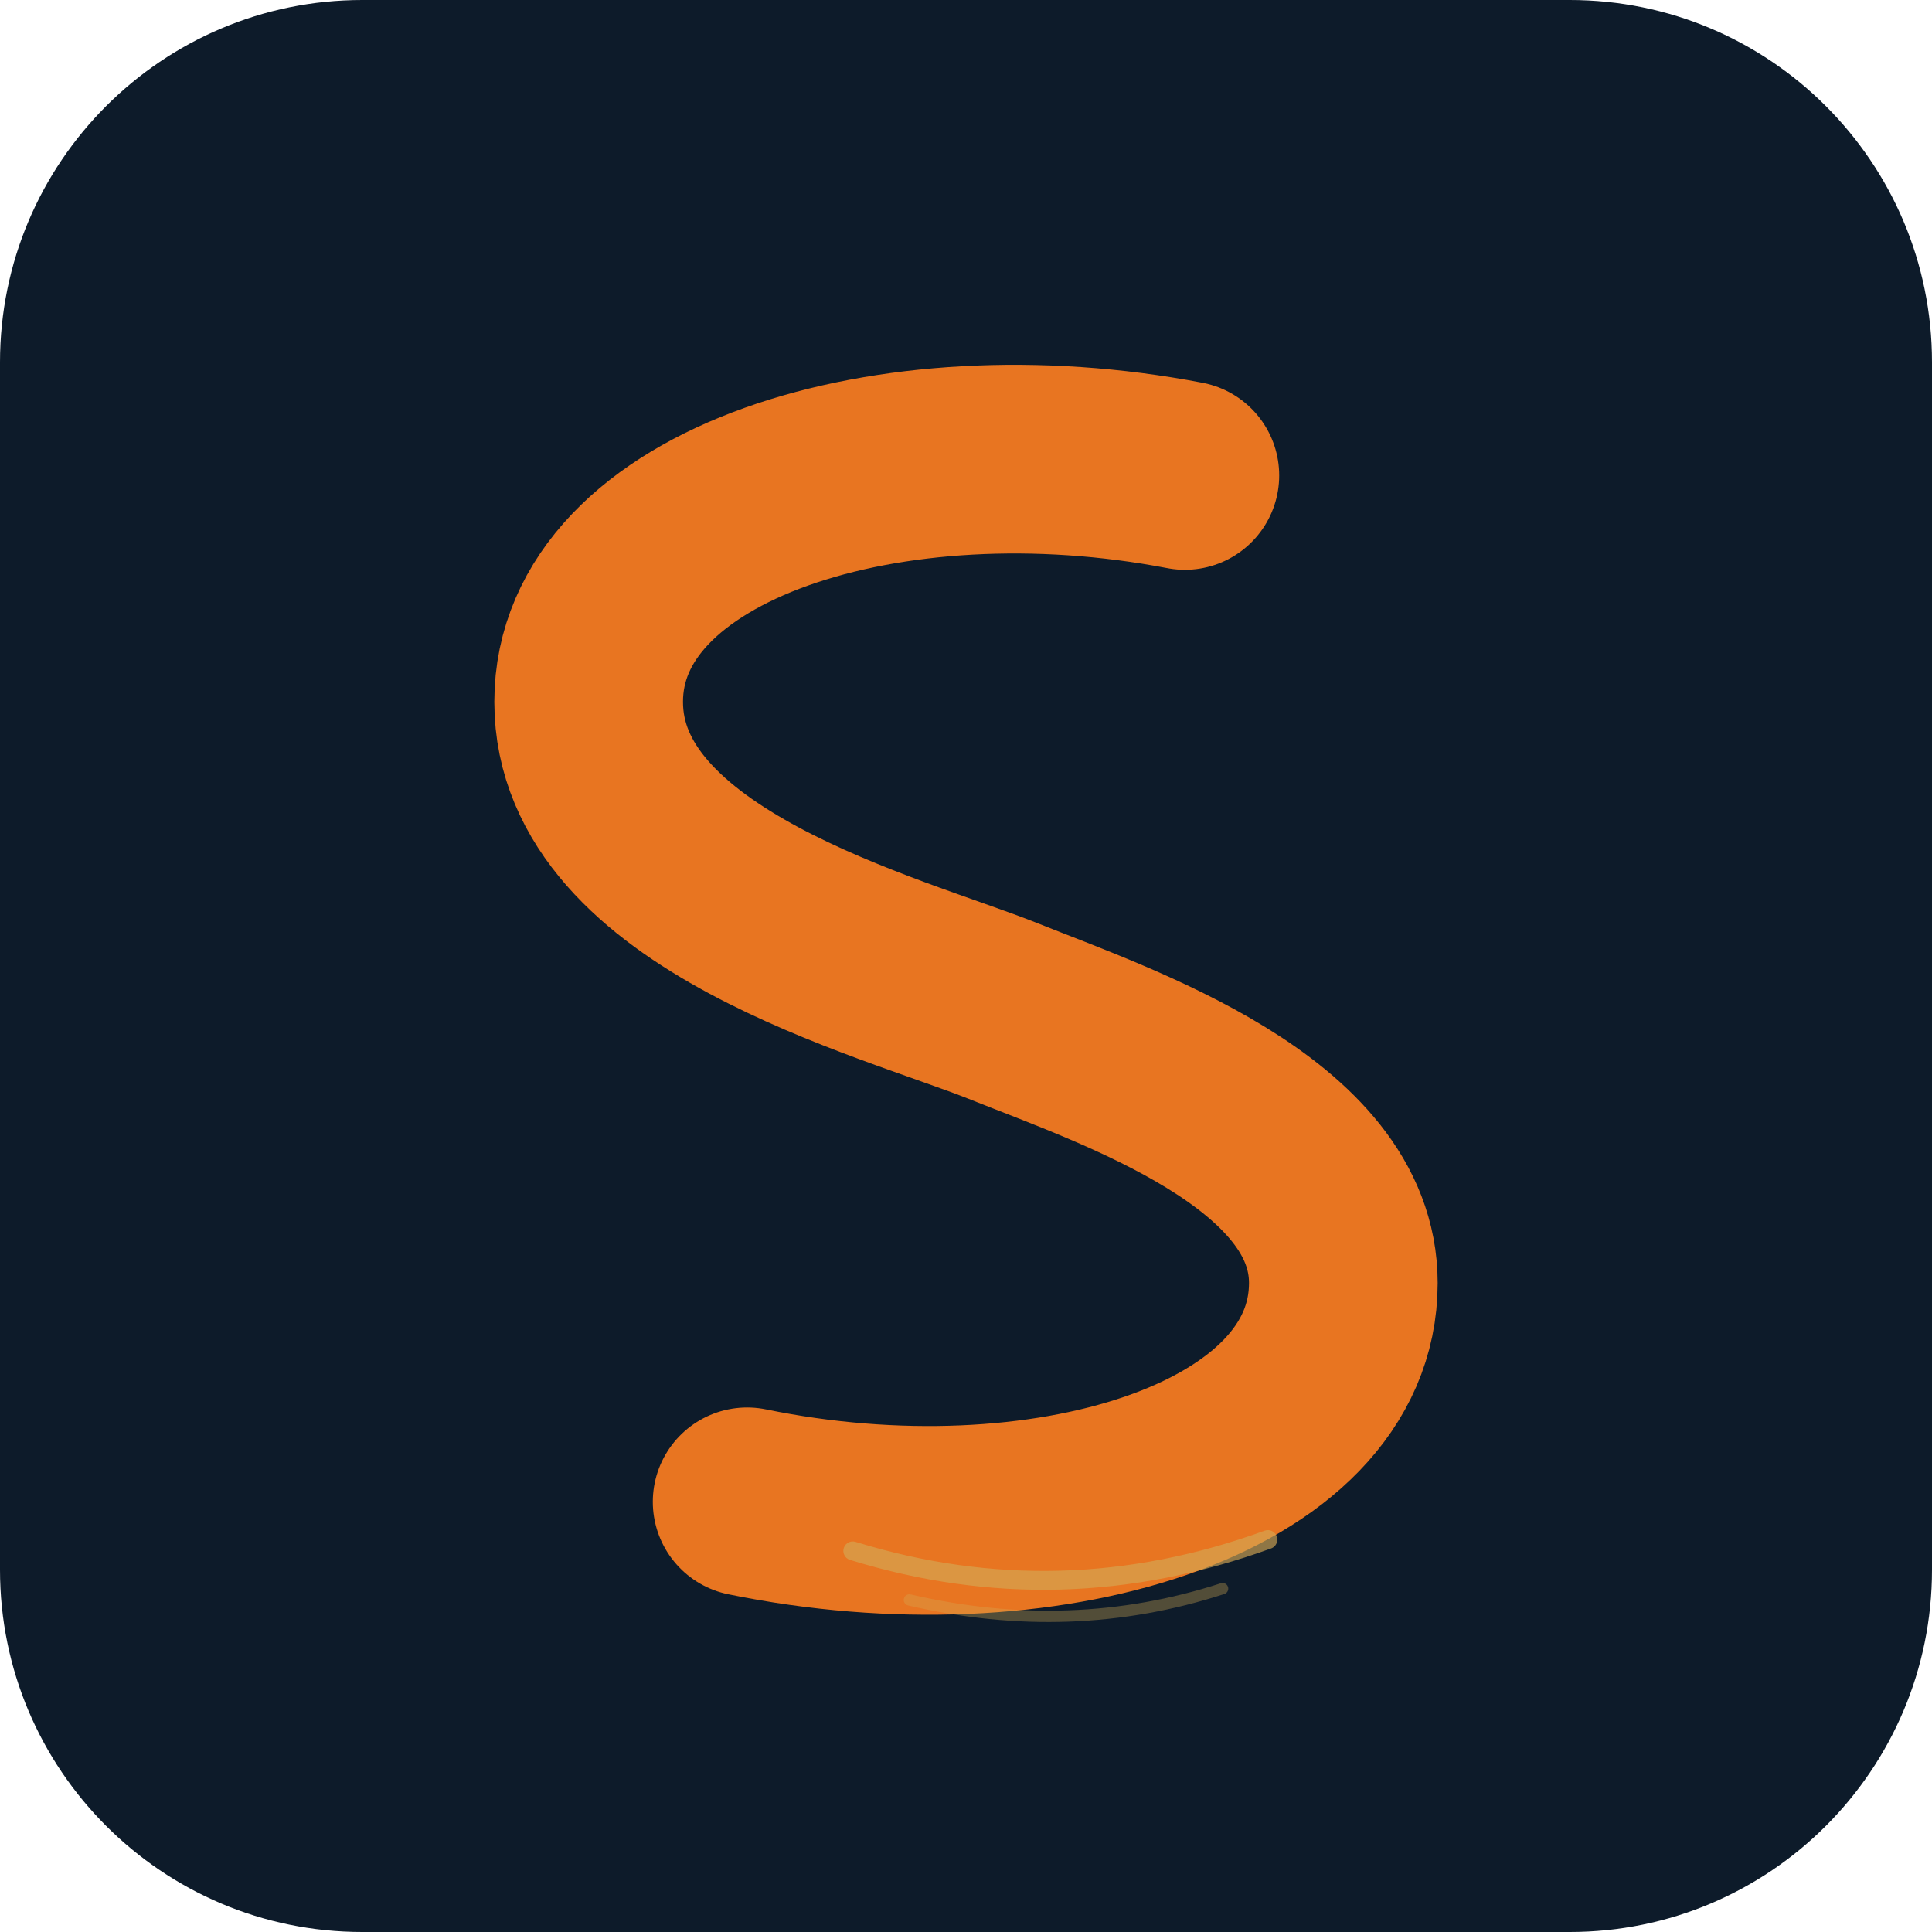
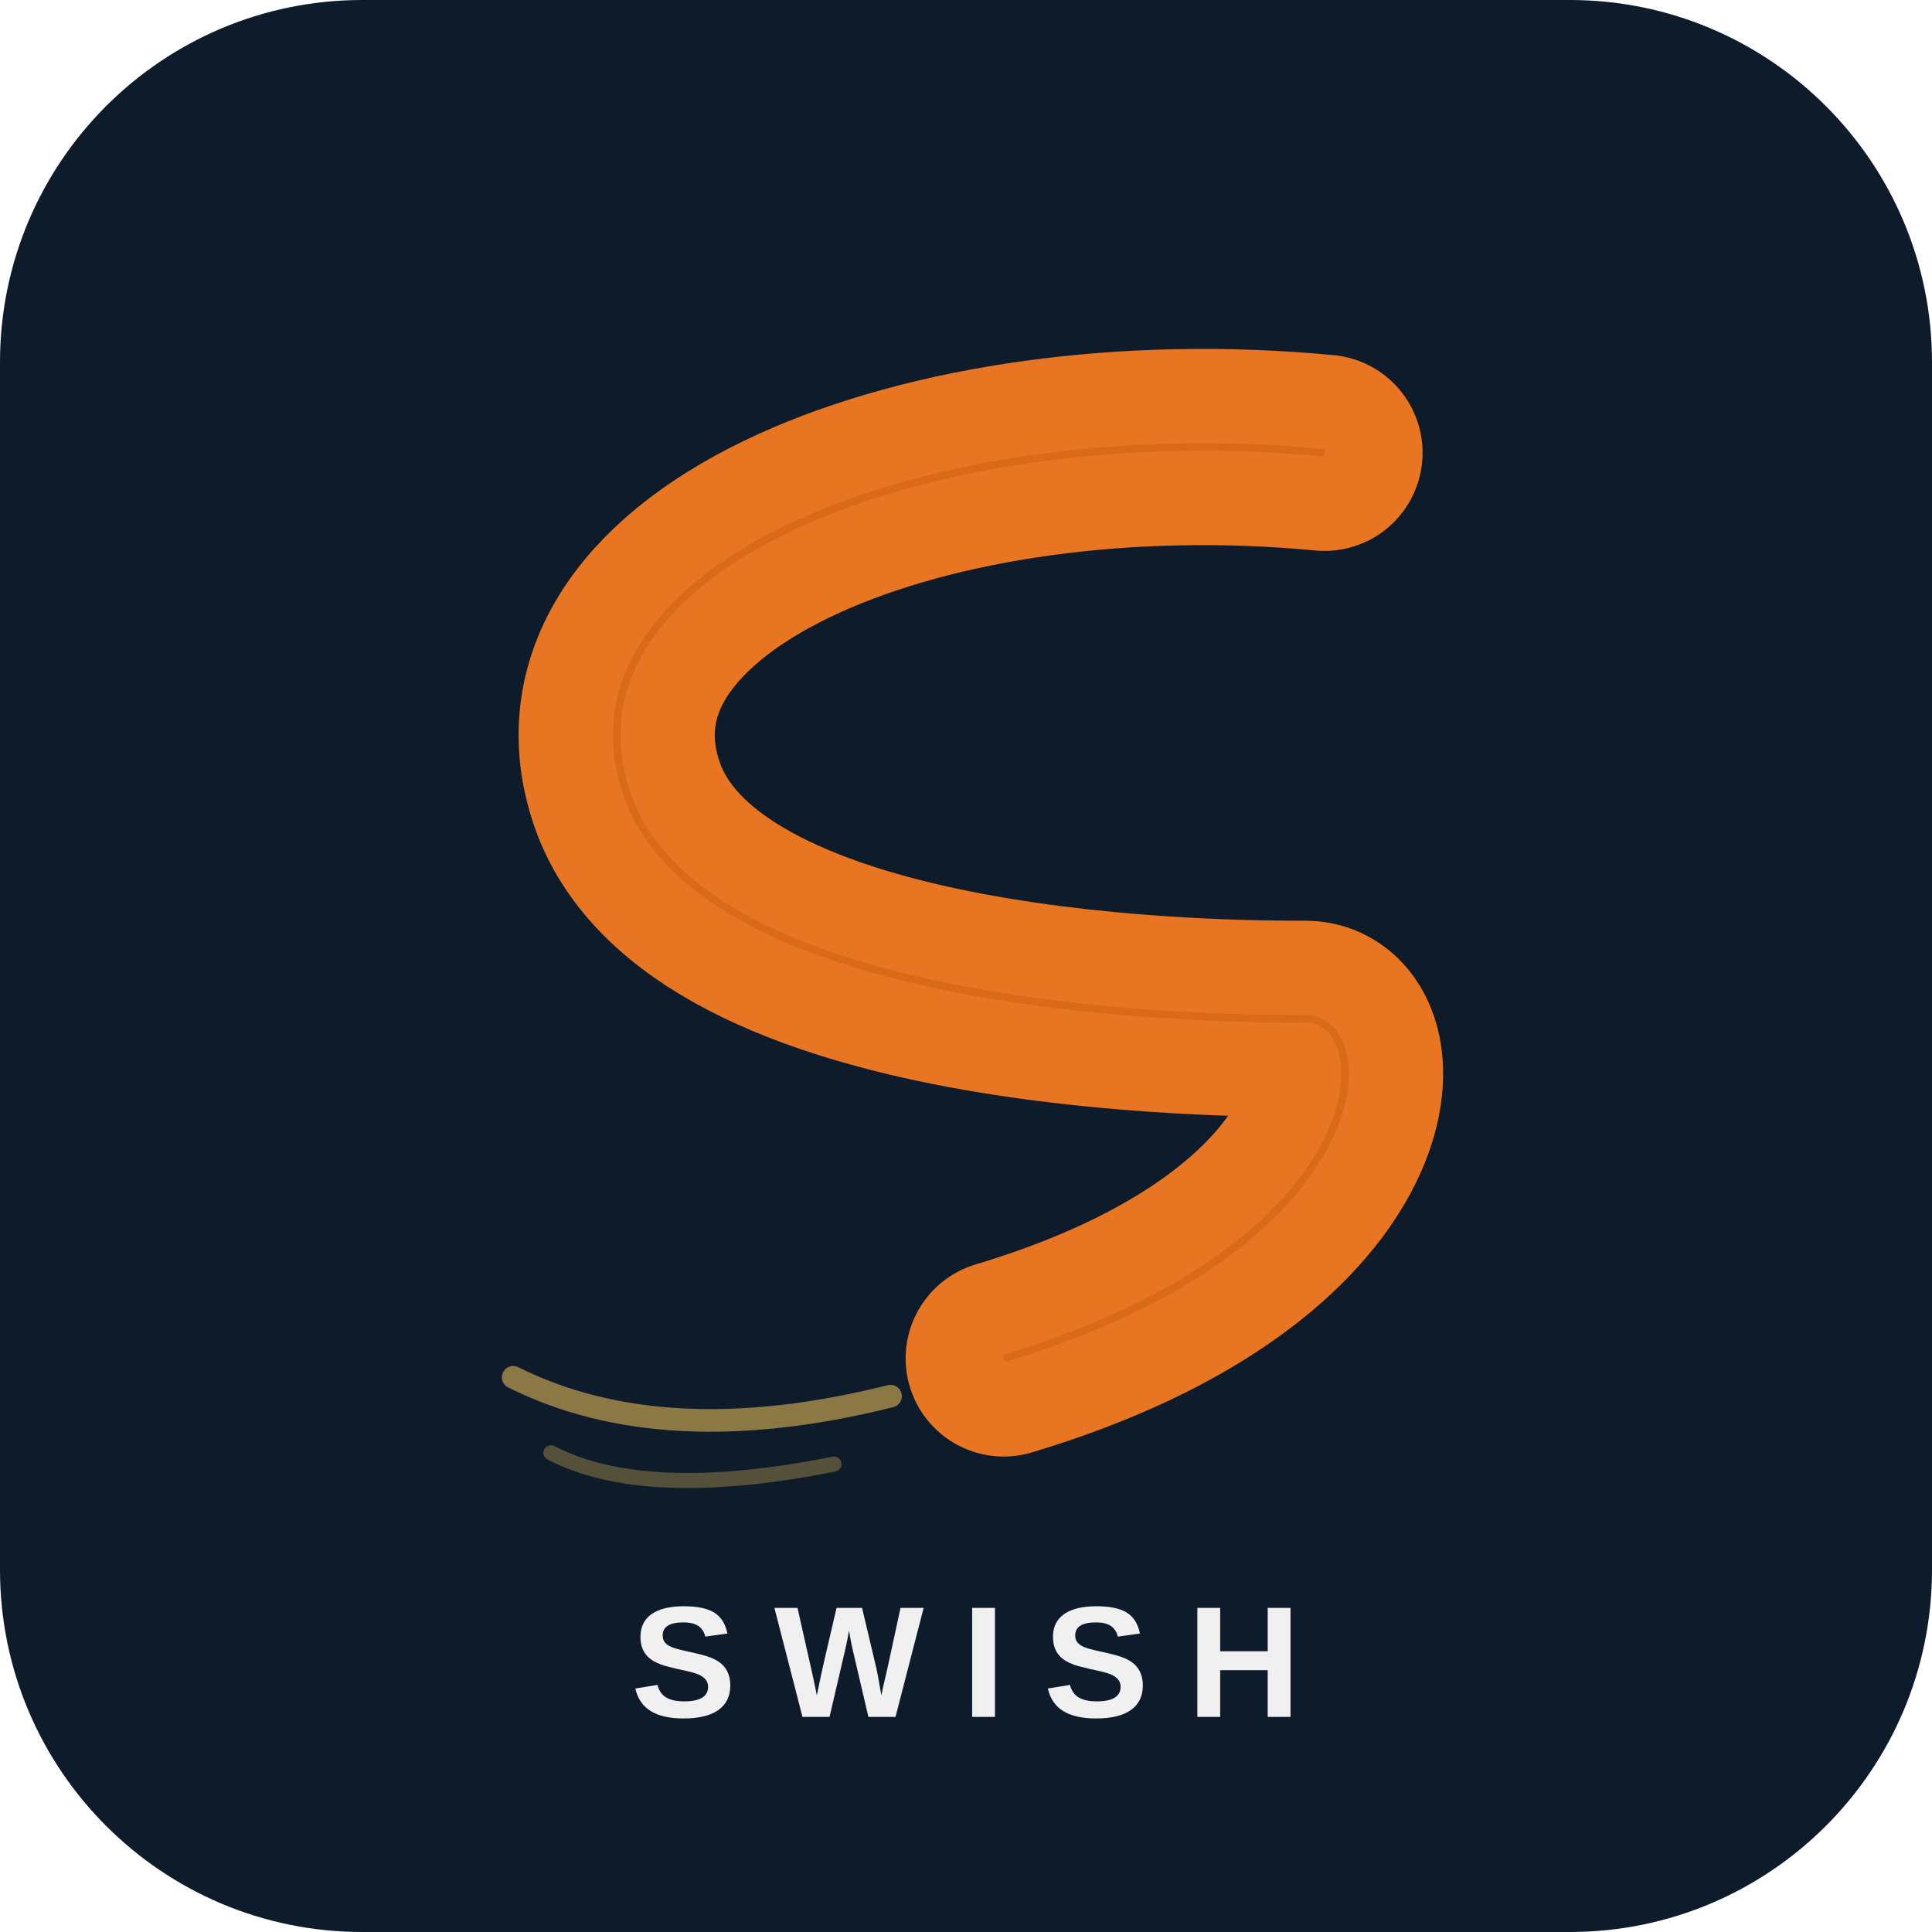
<svg xmlns="http://www.w3.org/2000/svg" width="512" height="512" viewBox="0 0 512 512">
  <rect width="512" height="512" rx="96" fill="#0d1b2a" />
-   <g transform="translate(256, 256)">
-     <path d="M58 -130            C-20 -145, -100 -120, -100 -70            C-100 -20, -20 0, 10 12            C40 24, 100 44, 100 84            C100 134, 20 158, -58 142" fill="none" stroke="#E87521" stroke-width="50" stroke-linecap="round" />
-     <path d="M-30 155 Q25 172, 80 152" fill="none" stroke="#d4a853" stroke-width="5" stroke-linecap="round" opacity="0.65" />
-     <path d="M-15 168 Q28 178, 68 165" fill="none" stroke="#d4a853" stroke-width="3" stroke-linecap="round" opacity="0.35" />
+   <g transform="translate(256, 240)">
+     <path d="M95 -120 C-10 -130, -110 -90, -90 -30 C-70 30, 70 30, 90 30 C110 30, 110 90, 10 120" fill="none" stroke="#E87521" stroke-width="52" stroke-linecap="round" />
+     <path d="M95 -120 C-10 -130, -110 -90, -90 -30 C-70 30, 70 30, 90 30 C110 30, 110 90, 10 120" fill="none" stroke="#c05a10" stroke-width="2" stroke-dasharray="0" opacity="0.4" />
+     <path d="M-20 130 Q-80 145, -120 125" fill="none" stroke="#c0a050" stroke-width="6" stroke-linecap="round" opacity="0.7" />
+     <path d="M-35 148 Q-85 158, -110 145" fill="none" stroke="#c0a050" stroke-width="4" stroke-linecap="round" opacity="0.4" />
  </g>
+   <text x="256" y="455" text-anchor="middle" font-family="Arial, Helvetica, sans-serif" font-size="42" font-weight="700" letter-spacing="10" fill="#f0f0f0">SWISH</text>
</svg>
